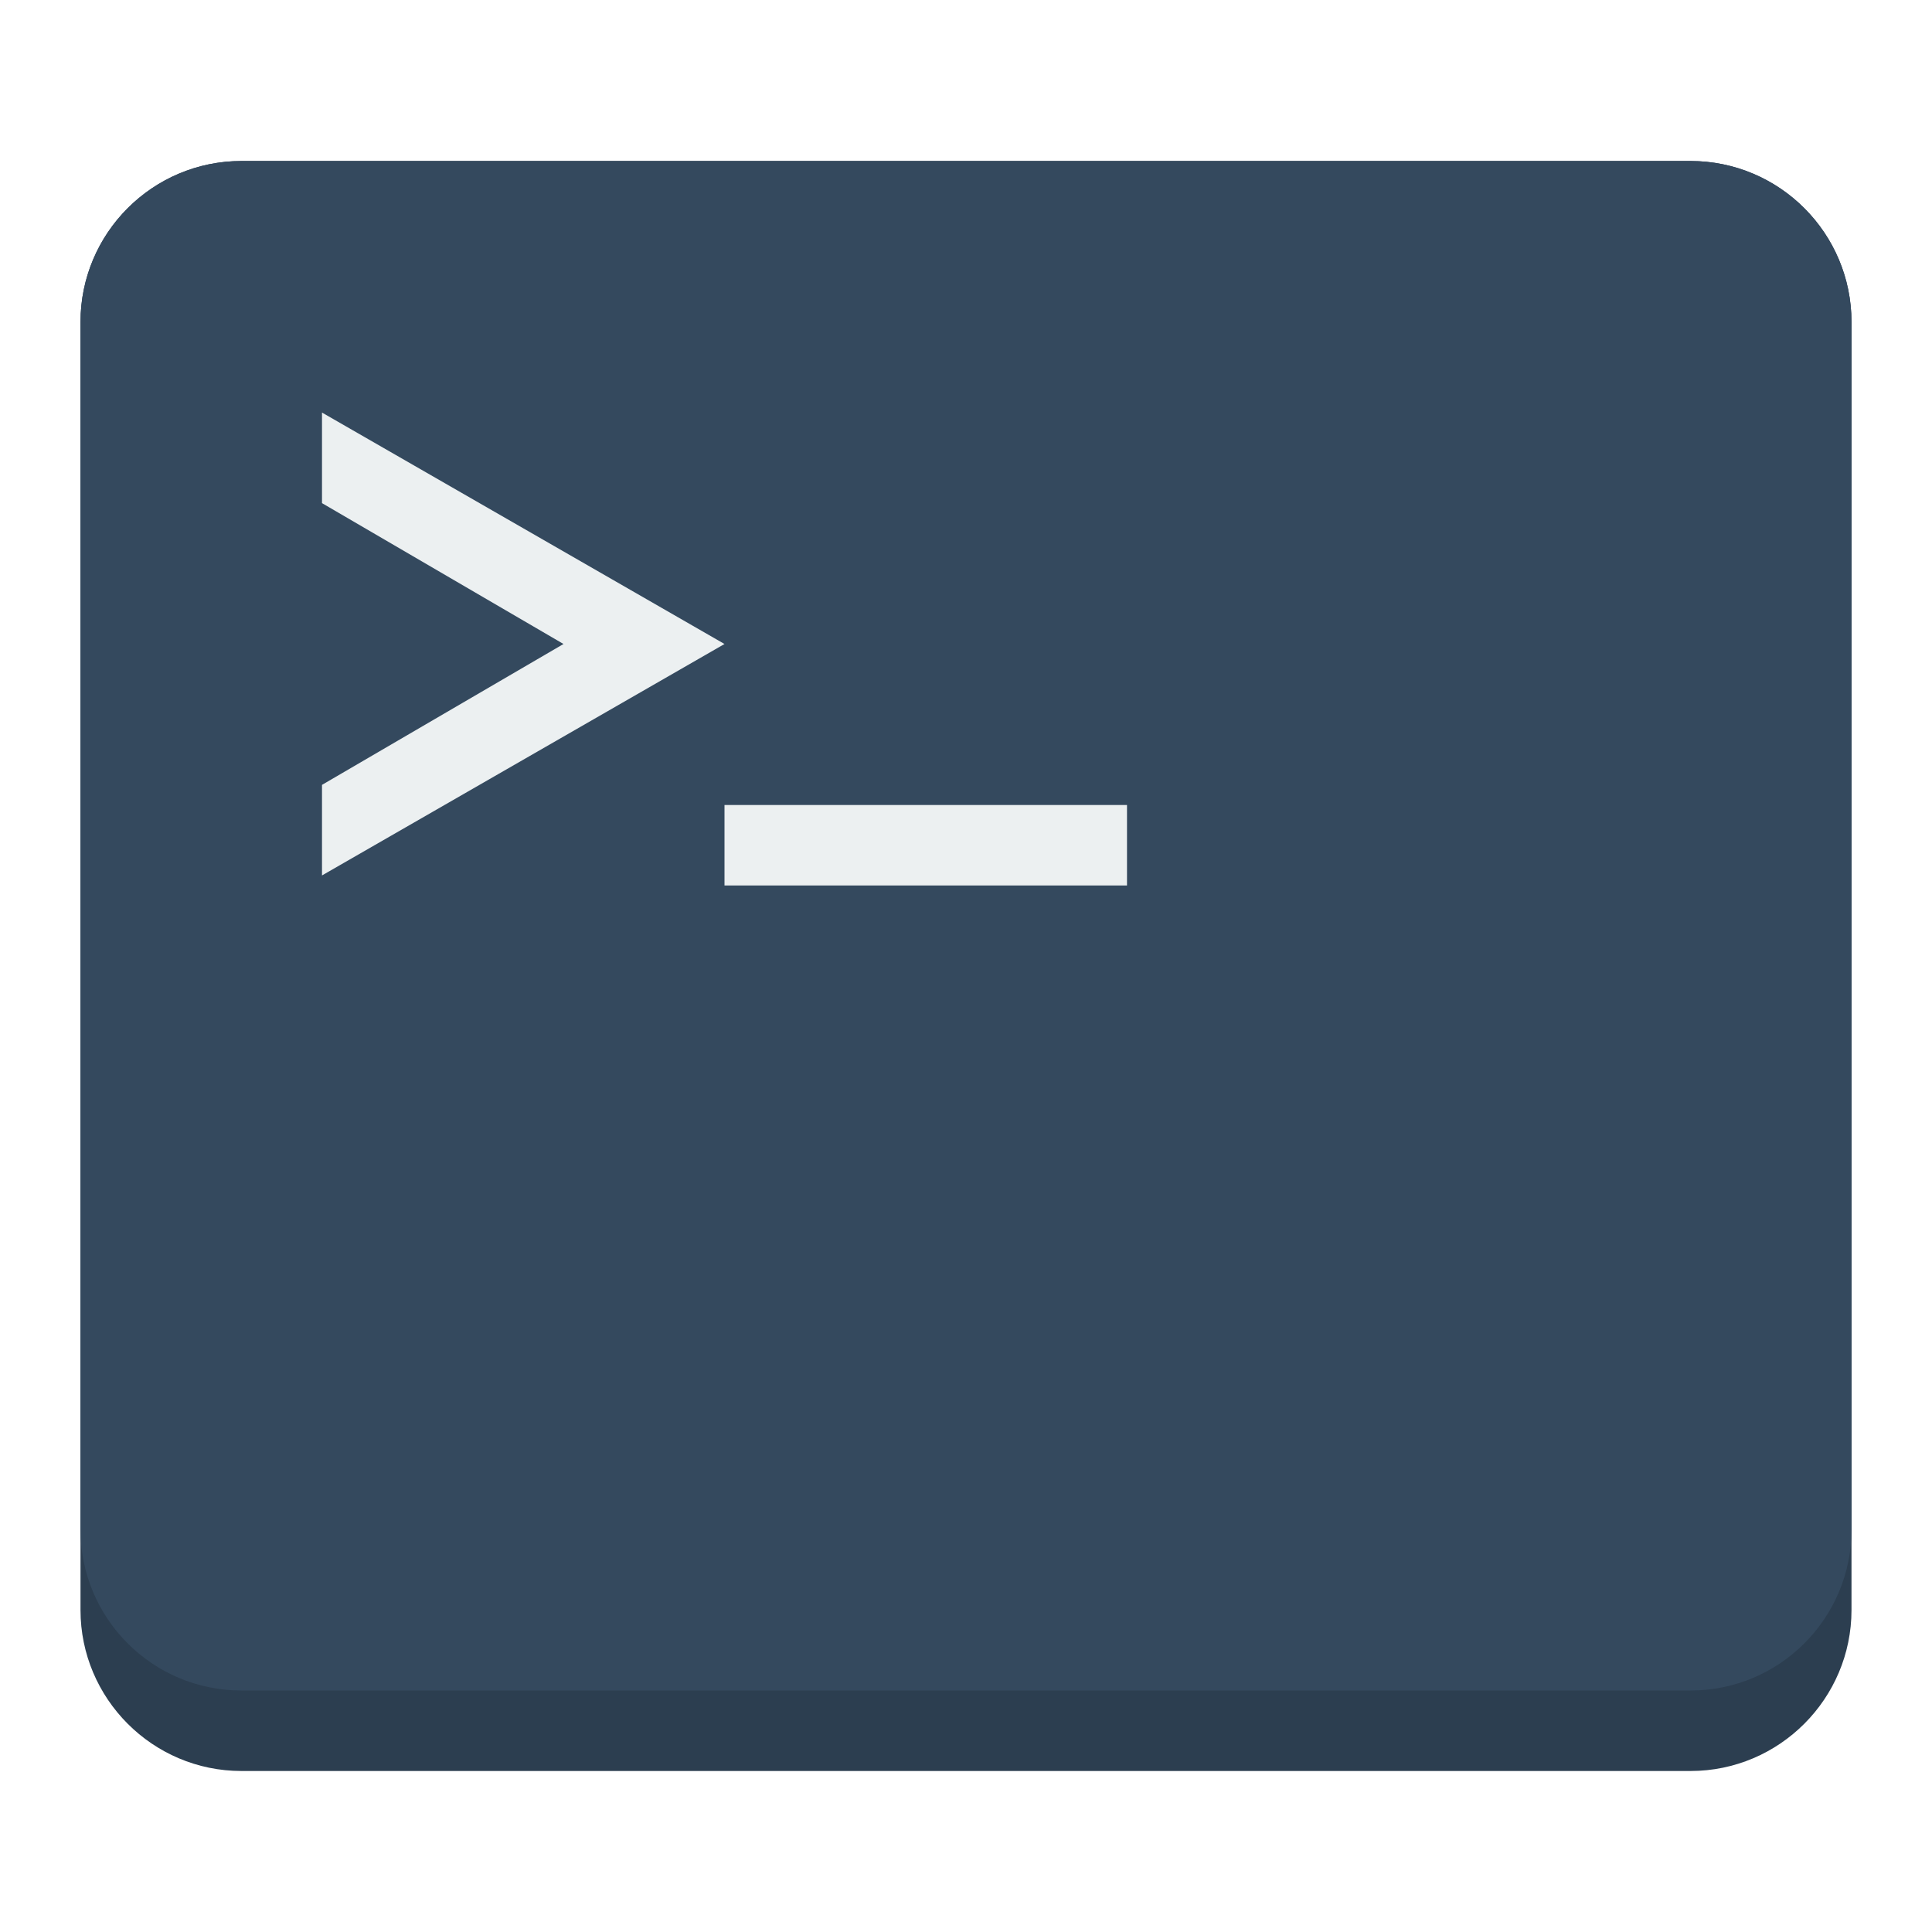
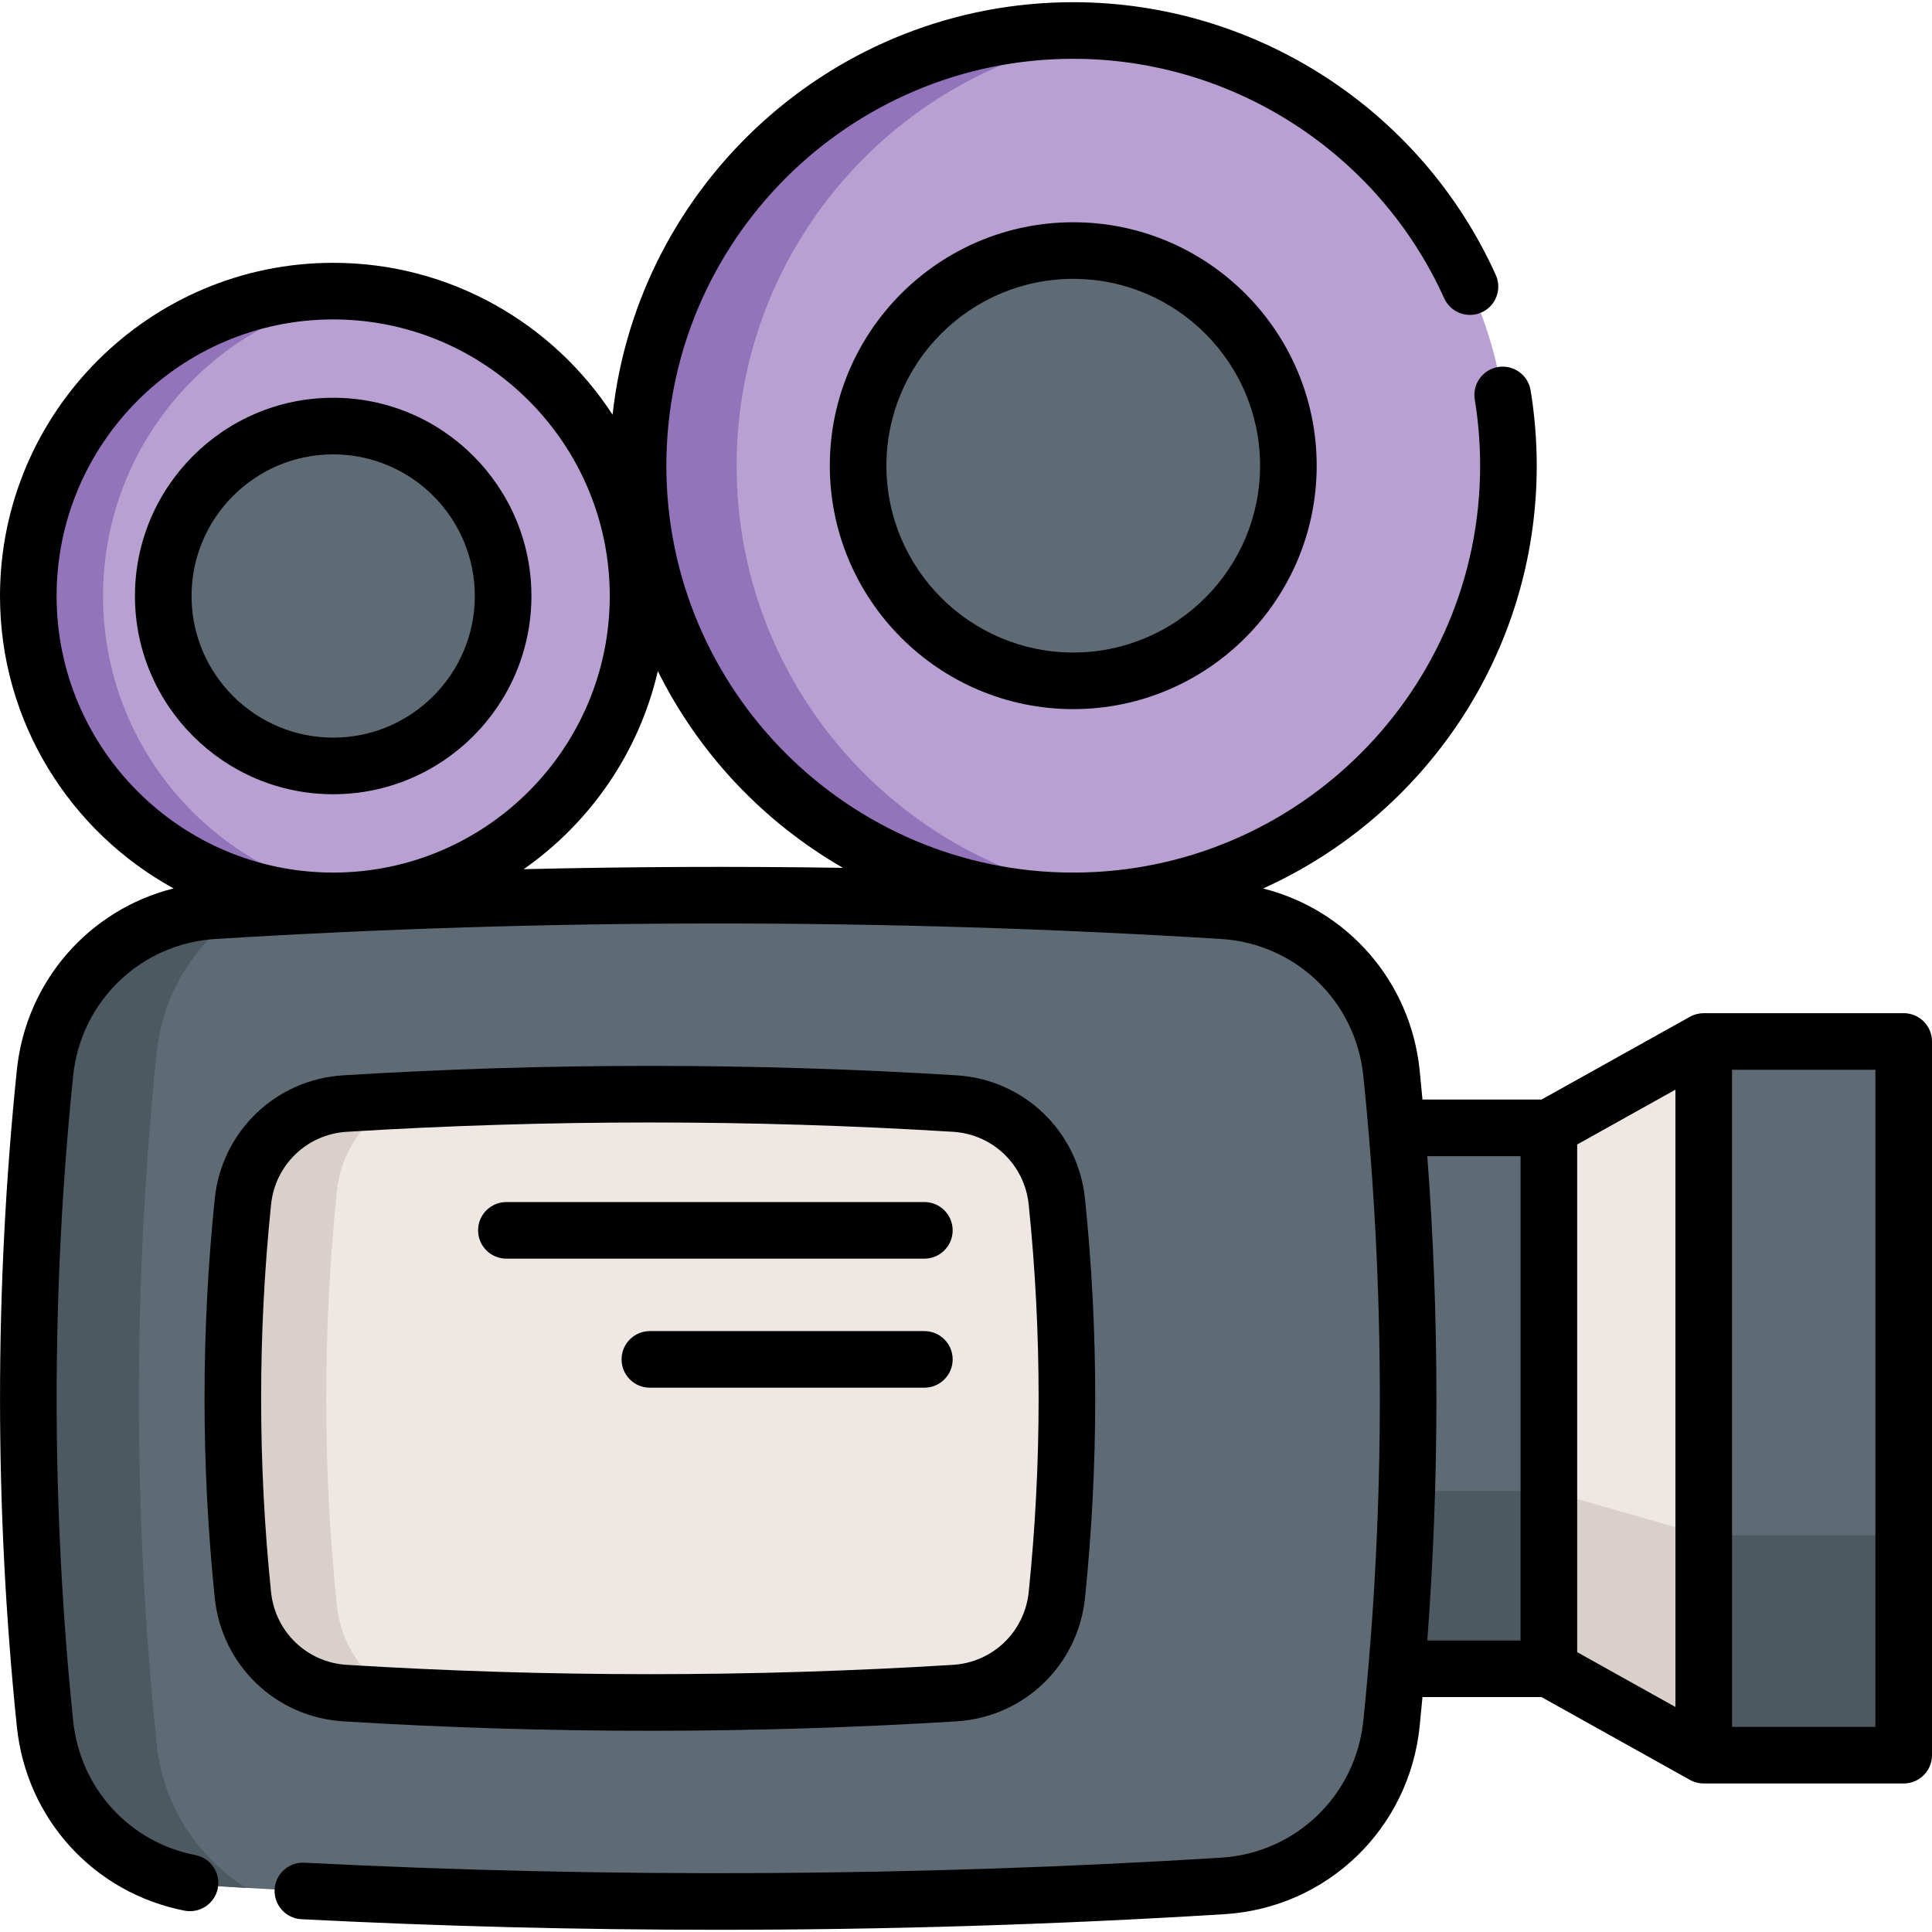
- <svg xmlns="http://www.w3.org/2000/svg" height="24" version="1.1" width="24">
-   <g transform="translate(0 -1028.4)">
-     <path d="m3 1030.4c-1.105 0-2 0.9-2 2v7 2 7c0 1.1 0.895 2 2 2h9 9c1.105 0 2-0.9 2-2v-7-2-7c0-1.1-0.895-2-2-2h-9-9z" fill="#2c3e50" />
-     <path d="m3 2c-1.105 0-2 0.895-2 2v3 3 1 1 1 3 3c0 1.105 0.895 2 2 2h9 9c1.105 0 2-0.895 2-2v-3-4-2-3-3c0-1.105-0.895-2-2-2h-9-9z" fill="#34495e" transform="translate(0 1028.4)" />
-     <path d="m4 5.125v1.125l3 1.75-3 1.75v1.125l5-2.875-5-2.875zm5 4.875v1h5v-1h-5z" fill="#ecf0f1" transform="translate(0 1028.4)" />
-   </g>
+ <svg xmlns="http://www.w3.org/2000/svg" id="Capa_1" enable-background="new 0 0 511.987 511.987" height="512" viewBox="0 0 511.987 511.987" width="512">
+   <path d="m477.988 370.564-14.01 50.009-12.489 44.559-41.029-22.9-5.18-13.26-22.84-58.408 28.02-71.678 41.029-22.89z" fill="#efe7e4" />
+   <path d="m354.422 298.889h56.035v143.344h-56.035z" fill="#5e6b75" />
+   <path d="m354.422 395.112h56.035v47.121h-56.035z" fill="#4d5961" />
+   <path d="m463.978 420.573-12.489 44.559-41.029-22.9-5.18-13.26 5.18-33.859 41.029 11.73z" fill="#dad0cb" />
+   <path d="m324.039 499.78c-89.135 5.516-178.271 5.516-267.406 0-23.445-1.451-42.31-19.658-44.713-43.024-5.91-57.463-5.91-114.926 0-172.388 2.403-23.366 21.269-41.573 44.713-43.024 89.135-5.516 178.271-5.516 267.406 0 23.445 1.451 42.31 19.658 44.713 43.024 5.91 57.463 5.91 114.926 0 172.388-2.402 23.365-21.268 41.573-44.713 43.024z" fill="#5e6b75" />
+   <path d="m65.288 500.301c-2.89-.17-5.77-.34-8.66-.52-23.439-1.45-42.309-19.659-44.709-43.019-5.91-57.469-5.91-114.927 0-172.396 2.4-23.359 21.269-41.569 44.709-43.019 2.88-.18 5.76-.35 8.64-.52-13.01 8.12-22.09 21.969-23.749 38.139-6.28 61.068-6.28 122.127 0 183.195 1.66 16.171 10.75 30.021 23.769 38.14z" fill="#4d5961" />
+   <path d="m253.042 448.673c-53.882 3.335-107.763 3.335-161.645 0-14.172-.877-25.576-11.883-27.029-26.008-3.572-34.736-3.572-69.471 0-104.207 1.453-14.125 12.857-25.131 27.029-26.008 53.882-3.335 107.763-3.335 161.645 0 14.172.877 25.576 11.883 27.029 26.008 3.572 34.736 3.572 69.471 0 104.207-1.453 14.124-12.857 25.13-27.029 26.008z" fill="#efe7e4" />
+   <path d="m105.627 449.474c-4.74-.24-9.49-.51-14.23-.8-14.17-.88-25.579-11.88-27.029-26.009-3.57-34.729-3.57-69.468 0-104.207 1.45-14.12 12.86-25.129 27.029-26.009 4.74-.29 9.49-.56 14.23-.8-8.92 4.61-15.28 13.5-16.359 24.049-3.76 36.579-3.76 73.158 0 109.737 1.08 10.539 7.439 19.429 16.359 24.039z" fill="#dad0cb" />
+   <path d="m451.492 275.993h52.995v189.135h-52.995z" fill="#5e6b75" />
+   <path d="m451.492 406.843h52.995v58.286h-52.995z" fill="#4d5961" />
+   <circle cx="88.294" cy="157.942" fill="#b9a0d3" r="80.794" />
+   <path d="m98.208 238.13c-3.25.41-6.55.61-9.91.61-44.619 0-80.798-36.169-80.798-80.798 0-44.619 36.179-80.788 80.798-80.788 3.36 0 6.66.2 9.91.61-39.959 4.87-70.898 38.909-70.898 80.178-.001 41.279 30.939 75.318 70.898 80.188z" fill="#9373b9" />
+   <circle cx="88.294" cy="157.942" fill="#5e6b75" r="45.034" />
+   <circle cx="284.415" cy="123.41" fill="#b9a0d3" r="115.327" />
+   <path d="m297.475 237.997c-4.28.49-8.64.74-13.06.74-63.688 0-115.327-51.639-115.327-115.327 0-63.698 51.639-115.327 115.327-115.327 4.42 0 8.78.25 13.06.74-57.539 6.48-102.267 55.309-102.267 114.587 0 59.268 44.728 108.107 102.267 114.587z" fill="#9373b9" />
+   <circle cx="284.415" cy="123.41" fill="#5e6b75" r="57.011" />
+   <path d="m172.22 458.662c27.158 0 54.317-.834 81.286-2.503 17.879-1.106 32.19-14.87 34.026-32.726 3.608-35.083 3.608-70.66 0-105.742-1.836-17.856-16.146-31.62-34.026-32.727-53.938-3.337-108.634-3.337-162.572 0-17.879 1.106-32.189 14.87-34.026 32.727-3.608 35.083-3.608 70.659 0 105.741 1.836 17.856 16.146 31.62 34.026 32.727 26.968 1.668 54.127 2.503 81.286 2.503zm-100.391-36.765c-3.503-34.064-3.503-68.608 0-102.673 1.083-10.525 9.507-18.638 20.032-19.289 26.661-1.65 53.51-2.476 80.359-2.476s53.698.825 80.359 2.476c10.525.651 18.949 8.763 20.031 19.29 3.505 34.064 3.505 68.608 0 102.672-1.082 10.526-9.506 18.638-20.031 19.289-53.321 3.301-107.395 3.301-160.718 0-10.525-.65-18.95-8.763-20.032-19.289z" />
+   <path d="m504.487 268.494s-53.044.007-53.07.009c-1.234.012-2.466.32-3.58.942l-39.326 21.941h-31.55c-.243-2.596-.483-5.193-.75-7.786-2.428-23.636-19.237-42.547-41.484-48.148 42.709-19.255 72.512-62.233 72.512-112.042 0-6.692-.545-13.409-1.619-19.963-.67-4.087-4.525-6.859-8.614-6.188-4.088.67-6.858 4.527-6.188 8.615.943 5.754 1.422 11.655 1.422 17.536 0 59.456-48.371 107.827-107.827 107.827s-107.827-48.371-107.827-107.827 48.371-107.827 107.827-107.827c42.297 0 80.882 24.908 98.302 63.457 1.706 3.775 6.147 5.451 9.924 3.746 3.774-1.706 5.451-6.148 3.746-9.923-19.842-43.908-63.794-72.28-111.972-72.28-63.158 0-115.328 47.92-122.08 109.309-15.763-24.206-43.062-40.245-74.039-40.245-48.686.001-88.294 39.609-88.294 88.295 0 33.377 18.617 62.485 46.01 77.492-22.282 5.58-39.122 24.506-41.551 48.165-5.935 57.707-5.935 116.222 0 173.918 2.514 24.491 20.377 44.107 44.451 48.814 4.06.791 8.005-1.856 8.8-5.922.794-4.065-1.856-8.005-5.922-8.8-17.549-3.431-30.572-17.747-32.407-35.626-5.83-56.679-5.83-114.162 0-170.852 2.034-19.808 17.894-35.074 37.711-36.299 88.414-5.476 178.073-5.476 266.487 0 19.816 1.226 35.677 16.492 37.711 36.3 5.829 56.689 5.829 114.171 0 170.852-2.035 19.813-17.895 35.083-37.711 36.31-80.657 4.993-162.387 5.438-242.929 1.325-4.133-.211-7.662 2.971-7.873 7.108s2.971 7.661 7.108 7.873c36.61 1.87 73.459 2.804 110.348 2.804 44.83 0 89.717-1.38 134.271-4.138 27.173-1.681 48.919-22.604 51.707-49.748.267-2.593.507-5.19.75-7.787h31.542l39.334 21.946c1.137.634 2.396.951 3.654.951h52.995c4.143 0 7.5-3.358 7.5-7.5v-189.134c.001-4.142-3.356-7.5-7.499-7.5zm-489.487-110.552c0-40.414 32.879-73.294 73.294-73.294s73.294 32.88 73.294 73.294c0 40.415-32.88 73.294-73.294 73.294s-73.294-32.88-73.294-73.294zm123.776 72.397c17.621-12.324 30.559-30.906 35.552-52.498 10.844 21.844 27.995 40.026 49.064 52.138-28.202-.427-56.433-.306-84.616.36zm239.461 76.047h24.72v128.346h-24.72c3.225-42.672 3.225-85.67 0-128.346zm65.755 145.969-26.032-14.524v-134.54l26.032-14.524zm52.995 5.273h-37.995v-174.134h37.995z" />
+   <path d="m140.829 157.942c0-28.968-23.567-52.534-52.535-52.534-28.967 0-52.534 23.567-52.534 52.534 0 28.968 23.567 52.535 52.534 52.535 28.968 0 52.535-23.567 52.535-52.535zm-90.069 0c0-20.697 16.838-37.534 37.534-37.534 20.697 0 37.535 16.838 37.535 37.534 0 20.697-16.838 37.535-37.535 37.535-20.696 0-37.534-16.838-37.534-37.535z" />
+   <path d="m219.903 123.41c0 35.572 28.94 64.511 64.512 64.511 35.571 0 64.511-28.939 64.511-64.511s-28.939-64.511-64.511-64.511c-35.572-.001-64.512 28.939-64.512 64.511zm114.023 0c0 27.301-22.21 49.511-49.511 49.511s-49.512-22.211-49.512-49.511c0-27.301 22.211-49.511 49.512-49.511s49.511 22.21 49.511 49.511z" />
+   <path d="m134.193 333.546h110.767c4.142 0 7.5-3.358 7.5-7.5s-3.358-7.5-7.5-7.5h-110.767c-4.142 0-7.5 3.358-7.5 7.5s3.358 7.5 7.5 7.5z" />
+   <path d="m244.959 352.745h-72.74c-4.142 0-7.5 3.358-7.5 7.5s3.358 7.5 7.5 7.5h72.74c4.142 0 7.5-3.358 7.5-7.5s-3.357-7.5-7.5-7.5z" />
</svg>
